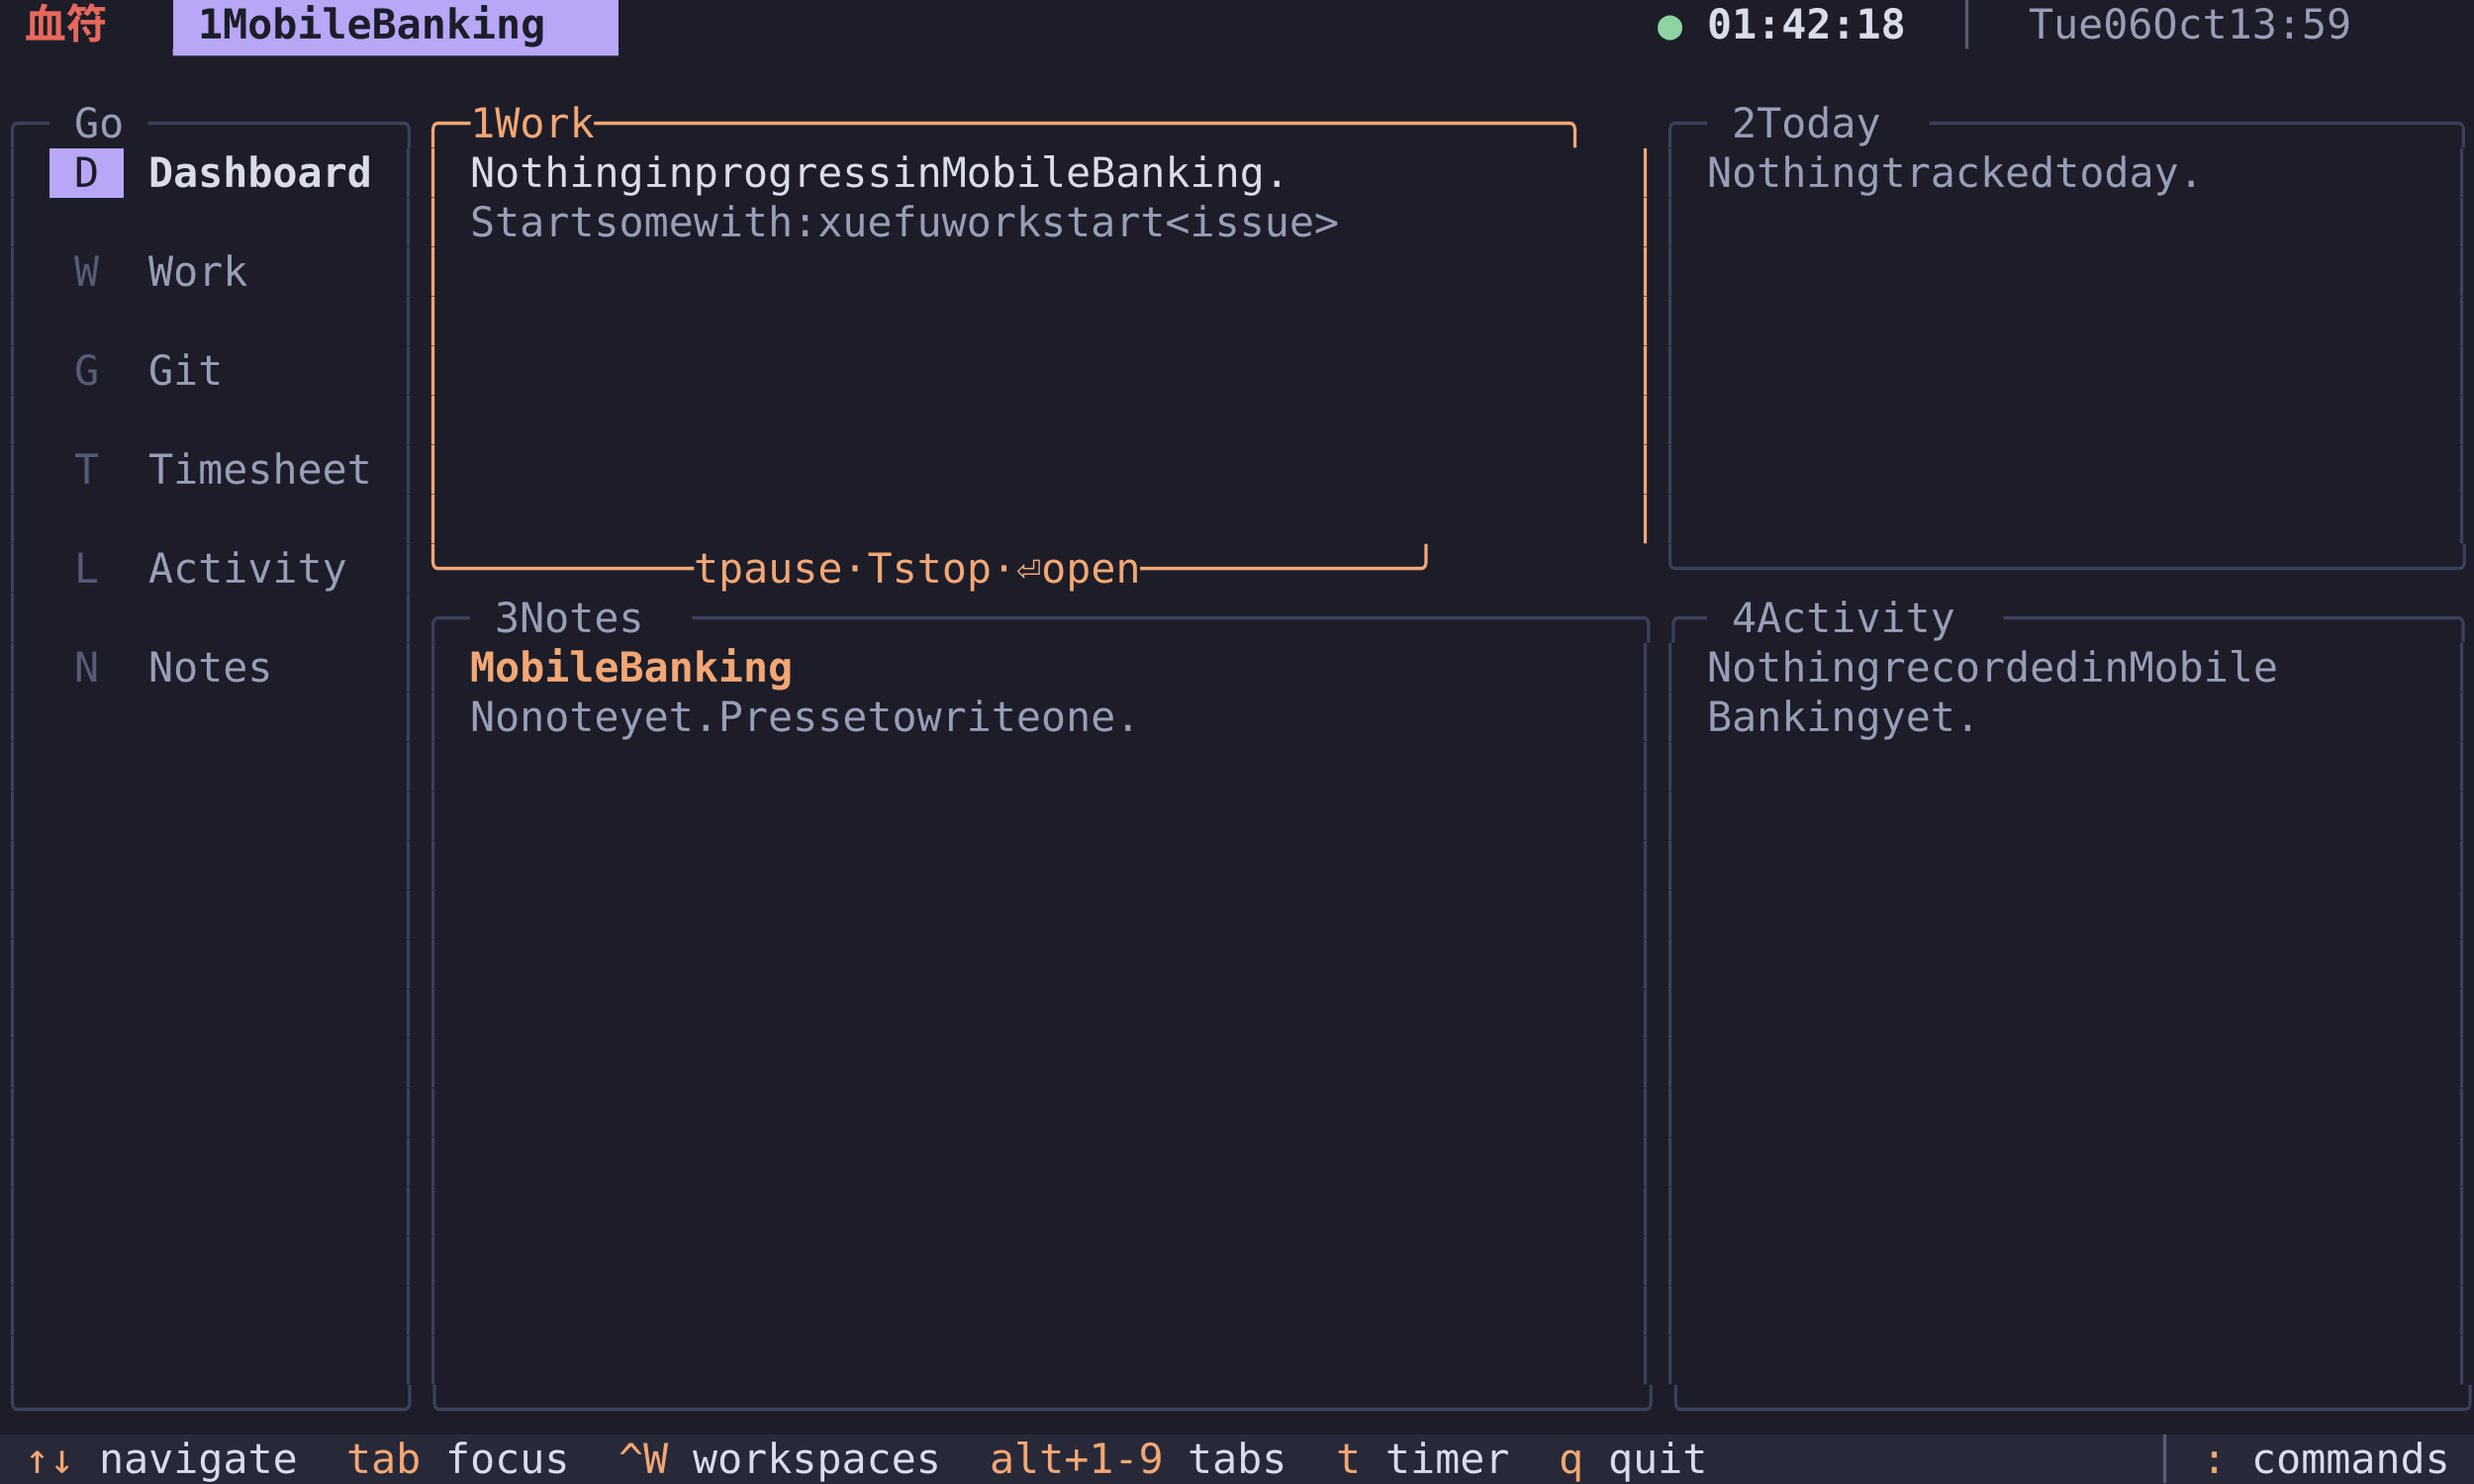
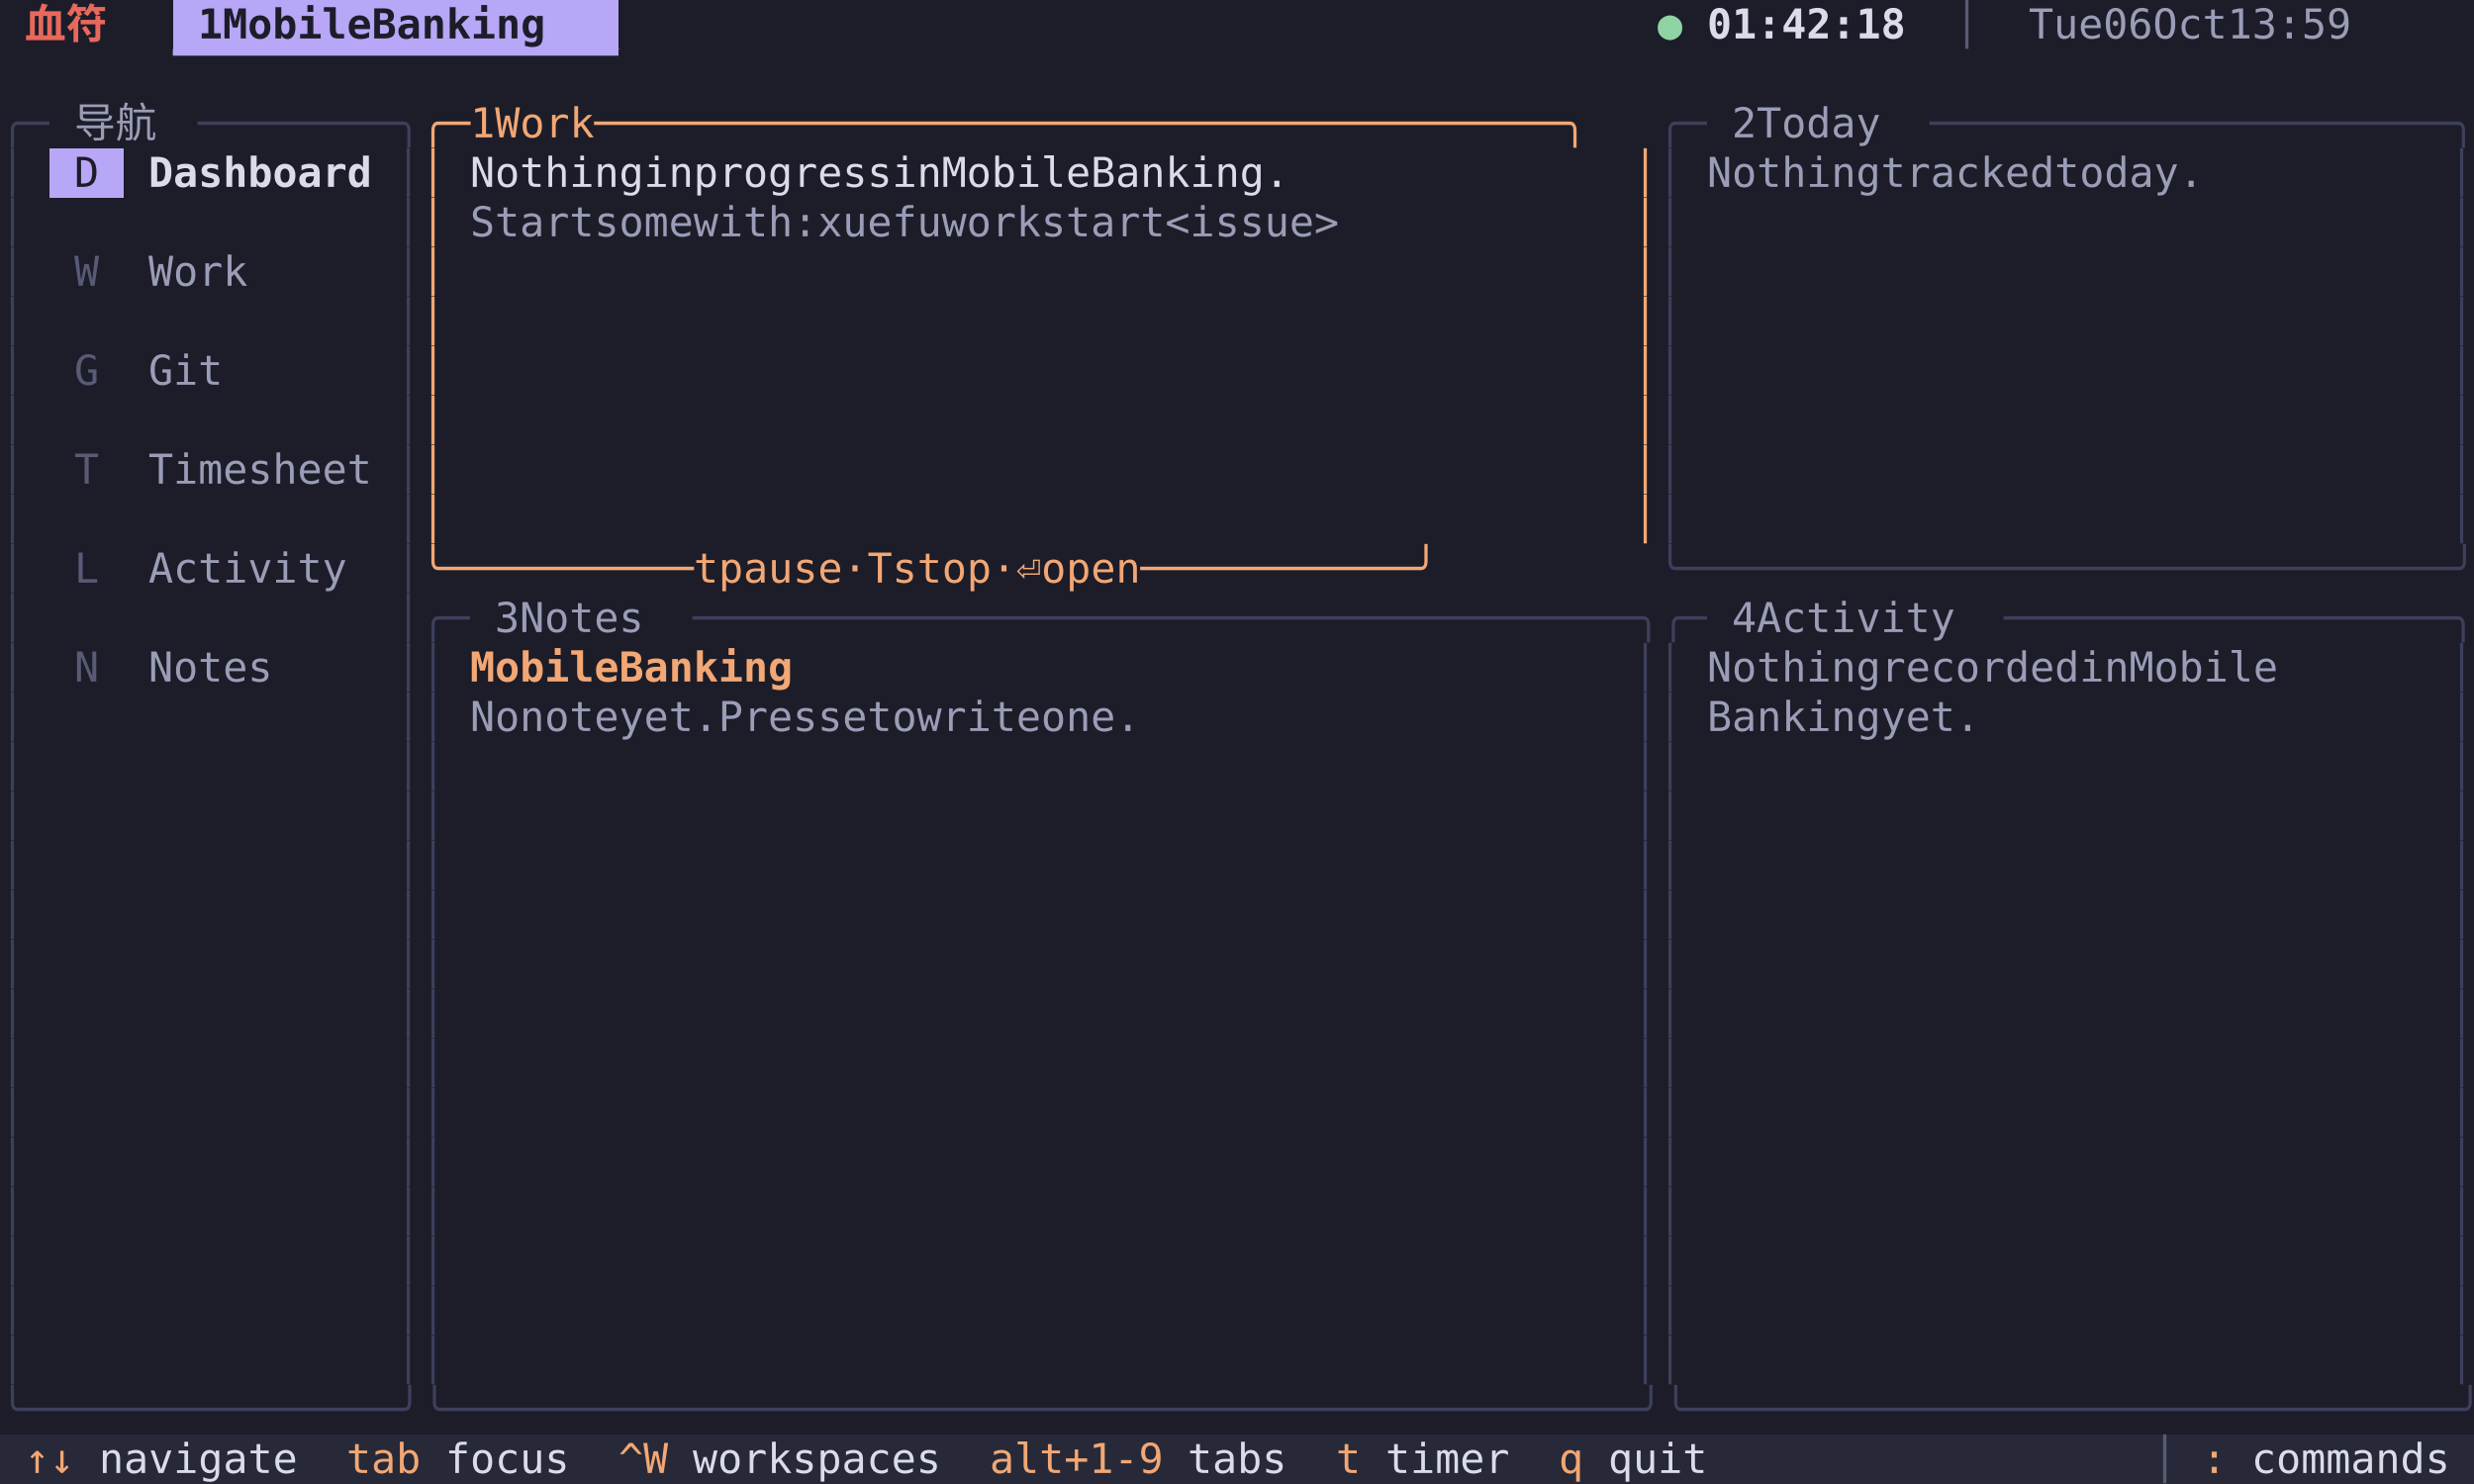
<svg xmlns="http://www.w3.org/2000/svg" width="900" height="540" viewBox="0 0 900 540" font-family="Menlo, 'DejaVu Sans Mono', 'Hiragino Sans GB', 'Noto Sans CJK SC', 'PingFang SC', monospace" font-size="15">
  <rect x="0" y="0" width="9" height="18" fill="#1c1d29" />
  <rect x="9" y="0" width="36" height="18" fill="#1c1d29" />
  <text x="9 27" y="14" fill="#e8685c" font-weight="bold">血符</text>
  <rect x="45" y="0" width="18" height="18" fill="#1c1d29" />
  <rect x="63" y="0" width="162" height="18" fill="#b8a6f6" />
  <text x="72 90 99 108 117 126 135 153 162 171 180 189 198 207" y="14" fill="#1c1d29" font-weight="bold">1MobileBanking</text>
  <rect x="225" y="0" width="378" height="18" fill="#1c1d29" />
  <rect x="603" y="0" width="18" height="18" fill="#1c1d29" />
  <text x="603" y="14" fill="#8fd3a4">●</text>
  <rect x="621" y="0" width="72" height="18" fill="#1c1d29" />
  <text x="621 630 639 648 657 666 675 684" y="14" fill="#dadcea" font-weight="bold">01:42:18</text>
  <rect x="693" y="0" width="45" height="18" fill="#1c1d29" />
  <text x="711" y="14" fill="#585b75">│</text>
  <rect x="738" y="0" width="153" height="18" fill="#1c1d29" />
  <text x="738 747 756 774 783 801 810 819 846 855 864 873 882" y="14" fill="#9a9db6">Tue06Oct13:59</text>
  <rect x="891" y="0" width="9" height="18" fill="#1c1d29" />
  <rect x="0" y="18" width="9" height="18" fill="#1c1d29" />
  <rect x="9" y="18" width="216" height="18" fill="#1c1d29" />
  <text x="63 72 81 90 99 108 117 126 135 144 153 162 171 180 189 198 207 216" y="32" fill="#b8a6f6">▔▔▔▔▔▔▔▔▔▔▔▔▔▔▔▔▔▔</text>
  <rect x="225" y="18" width="675" height="18" fill="#1c1d29" />
  <rect x="0" y="36" width="18" height="18" fill="#1c1d29" />
  <text x="0 9" y="50" fill="#3d405a">╭─</text>
-   <rect x="18" y="36" width="36" height="18" fill="#1c1d29" />
-   <text x="27 36" y="50" fill="#9a9db6">Go</text>
-   <rect x="54" y="36" width="99" height="18" fill="#1c1d29" />
-   <text x="54 63 72 81 90 99 108 117 126 135 144" y="50" fill="#3d405a">──────────╮</text>
+   <rect x="18" y="36" width="54" height="18" fill="#1c1d29" />
+   <text x="27 45" y="50" fill="#9a9db6">导航</text>
+   <rect x="72" y="36" width="81" height="18" fill="#1c1d29" />
+   <text x="72 81 90 99 108 117 126 135 144" y="50" fill="#3d405a">────────╮</text>
  <rect x="153" y="36" width="450" height="18" fill="#1c1d29" />
  <text x="153 162 180 198 207 216 225 243 252 261 270 279 288 297 306 315 324 333 342 351 360 369 378 387 396 405 414 423 432 441 450 459 468 477 486 495 504 513 522 531 540 549 558 567 576 585 594" y="50" fill="#f2a774">╭─1Work───────────────────────────────────────╮</text>
  <rect x="603" y="36" width="18" height="18" fill="#1c1d29" />
  <text x="603 612" y="50" fill="#3d405a">╭─</text>
  <rect x="621" y="36" width="81" height="18" fill="#1c1d29" />
  <text x="630 648 657 666 675 684" y="50" fill="#9a9db6">2Today</text>
  <rect x="702" y="36" width="198" height="18" fill="#1c1d29" />
  <text x="702 711 720 729 738 747 756 765 774 783 792 801 810 819 828 837 846 855 864 873 882 891" y="50" fill="#3d405a">─────────────────────╮</text>
  <rect x="0" y="54" width="9" height="18" fill="#1c1d29" />
  <text x="0" y="68" fill="#3d405a">│</text>
  <rect x="9" y="54" width="9" height="18" fill="#1c1d29" />
  <rect x="18" y="54" width="27" height="18" fill="#b8a6f6" />
  <text x="27" y="68" fill="#1c1d29">D</text>
  <rect x="45" y="54" width="90" height="18" fill="#1c1d29" />
  <text x="54 63 72 81 90 99 108 117 126" y="68" fill="#dadcea" font-weight="bold">Dashboard</text>
  <rect x="135" y="54" width="9" height="18" fill="#1c1d29" />
  <rect x="144" y="54" width="9" height="18" fill="#1c1d29" />
  <text x="144" y="68" fill="#3d405a">│</text>
  <rect x="153" y="54" width="9" height="18" fill="#1c1d29" />
  <text x="153" y="68" fill="#f2a774">│</text>
  <rect x="162" y="54" width="9" height="18" fill="#1c1d29" />
  <rect x="171" y="54" width="342" height="18" fill="#1c1d29" />
  <text x="171 180 189 198 207 216 225 243 252 270 279 288 297 306 315 324 333 351 360 378 387 396 405 414 423 441 450 459 468 477 486 495 504" y="68" fill="#dadcea">NothinginprogressinMobileBanking.</text>
  <rect x="513" y="54" width="81" height="18" fill="#1c1d29" />
  <rect x="594" y="54" width="9" height="18" fill="#1c1d29" />
  <text x="594" y="68" fill="#f2a774">│</text>
  <rect x="603" y="54" width="9" height="18" fill="#1c1d29" />
  <text x="603" y="68" fill="#3d405a">│</text>
  <rect x="612" y="54" width="9" height="18" fill="#1c1d29" />
  <rect x="621" y="54" width="198" height="18" fill="#1c1d29" />
  <text x="621 630 639 648 657 666 675 693 702 711 720 729 738 747 765 774 783 792 801 810" y="68" fill="#9a9db6">Nothingtrackedtoday.</text>
  <rect x="819" y="54" width="72" height="18" fill="#1c1d29" />
  <rect x="891" y="54" width="9" height="18" fill="#1c1d29" />
  <text x="891" y="68" fill="#3d405a">│</text>
  <rect x="0" y="72" width="9" height="18" fill="#1c1d29" />
  <text x="0" y="86" fill="#3d405a">│</text>
  <rect x="9" y="72" width="135" height="18" fill="#1c1d29" />
  <rect x="144" y="72" width="9" height="18" fill="#1c1d29" />
  <text x="144" y="86" fill="#3d405a">│</text>
  <rect x="153" y="72" width="9" height="18" fill="#1c1d29" />
  <text x="153" y="86" fill="#f2a774">│</text>
  <rect x="162" y="72" width="9" height="18" fill="#1c1d29" />
  <rect x="171" y="72" width="369" height="18" fill="#1c1d29" />
  <text x="171 180 189 198 207 225 234 243 252 270 279 288 297 306 324 333 342 351 360 378 387 396 405 423 432 441 450 459 477 486 495 504 513 522 531" y="86" fill="#9a9db6">Startsomewith:xuefuworkstart&lt;issue&gt;</text>
  <rect x="540" y="72" width="54" height="18" fill="#1c1d29" />
  <rect x="594" y="72" width="9" height="18" fill="#1c1d29" />
  <text x="594" y="86" fill="#f2a774">│</text>
  <rect x="603" y="72" width="9" height="18" fill="#1c1d29" />
  <text x="603" y="86" fill="#3d405a">│</text>
  <rect x="612" y="72" width="279" height="18" fill="#1c1d29" />
  <rect x="891" y="72" width="9" height="18" fill="#1c1d29" />
  <text x="891" y="86" fill="#3d405a">│</text>
  <rect x="0" y="90" width="9" height="18" fill="#1c1d29" />
  <text x="0" y="104" fill="#3d405a">│</text>
  <rect x="9" y="90" width="9" height="18" fill="#1c1d29" />
  <rect x="18" y="90" width="27" height="18" fill="#1c1d29" />
  <text x="27" y="104" fill="#585b75">W</text>
  <rect x="45" y="90" width="45" height="18" fill="#1c1d29" />
  <text x="54 63 72 81" y="104" fill="#9a9db6">Work</text>
  <rect x="90" y="90" width="54" height="18" fill="#1c1d29" />
  <rect x="144" y="90" width="9" height="18" fill="#1c1d29" />
  <text x="144" y="104" fill="#3d405a">│</text>
  <rect x="153" y="90" width="9" height="18" fill="#1c1d29" />
  <text x="153" y="104" fill="#f2a774">│</text>
  <rect x="162" y="90" width="432" height="18" fill="#1c1d29" />
  <rect x="594" y="90" width="9" height="18" fill="#1c1d29" />
  <text x="594" y="104" fill="#f2a774">│</text>
  <rect x="603" y="90" width="9" height="18" fill="#1c1d29" />
  <text x="603" y="104" fill="#3d405a">│</text>
  <rect x="612" y="90" width="279" height="18" fill="#1c1d29" />
  <rect x="891" y="90" width="9" height="18" fill="#1c1d29" />
  <text x="891" y="104" fill="#3d405a">│</text>
  <rect x="0" y="108" width="9" height="18" fill="#1c1d29" />
  <text x="0" y="122" fill="#3d405a">│</text>
  <rect x="9" y="108" width="135" height="18" fill="#1c1d29" />
  <rect x="144" y="108" width="9" height="18" fill="#1c1d29" />
  <text x="144" y="122" fill="#3d405a">│</text>
  <rect x="153" y="108" width="9" height="18" fill="#1c1d29" />
  <text x="153" y="122" fill="#f2a774">│</text>
  <rect x="162" y="108" width="432" height="18" fill="#1c1d29" />
  <rect x="594" y="108" width="9" height="18" fill="#1c1d29" />
  <text x="594" y="122" fill="#f2a774">│</text>
  <rect x="603" y="108" width="9" height="18" fill="#1c1d29" />
  <text x="603" y="122" fill="#3d405a">│</text>
  <rect x="612" y="108" width="279" height="18" fill="#1c1d29" />
  <rect x="891" y="108" width="9" height="18" fill="#1c1d29" />
  <text x="891" y="122" fill="#3d405a">│</text>
  <rect x="0" y="126" width="9" height="18" fill="#1c1d29" />
  <text x="0" y="140" fill="#3d405a">│</text>
  <rect x="9" y="126" width="9" height="18" fill="#1c1d29" />
  <rect x="18" y="126" width="27" height="18" fill="#1c1d29" />
  <text x="27" y="140" fill="#585b75">G</text>
  <rect x="45" y="126" width="36" height="18" fill="#1c1d29" />
  <text x="54 63 72" y="140" fill="#9a9db6">Git</text>
  <rect x="81" y="126" width="63" height="18" fill="#1c1d29" />
  <rect x="144" y="126" width="9" height="18" fill="#1c1d29" />
  <text x="144" y="140" fill="#3d405a">│</text>
  <rect x="153" y="126" width="9" height="18" fill="#1c1d29" />
  <text x="153" y="140" fill="#f2a774">│</text>
  <rect x="162" y="126" width="432" height="18" fill="#1c1d29" />
  <rect x="594" y="126" width="9" height="18" fill="#1c1d29" />
  <text x="594" y="140" fill="#f2a774">│</text>
  <rect x="603" y="126" width="9" height="18" fill="#1c1d29" />
  <text x="603" y="140" fill="#3d405a">│</text>
  <rect x="612" y="126" width="279" height="18" fill="#1c1d29" />
  <rect x="891" y="126" width="9" height="18" fill="#1c1d29" />
  <text x="891" y="140" fill="#3d405a">│</text>
  <rect x="0" y="144" width="9" height="18" fill="#1c1d29" />
  <text x="0" y="158" fill="#3d405a">│</text>
  <rect x="9" y="144" width="135" height="18" fill="#1c1d29" />
  <rect x="144" y="144" width="9" height="18" fill="#1c1d29" />
  <text x="144" y="158" fill="#3d405a">│</text>
  <rect x="153" y="144" width="9" height="18" fill="#1c1d29" />
  <text x="153" y="158" fill="#f2a774">│</text>
  <rect x="162" y="144" width="432" height="18" fill="#1c1d29" />
  <rect x="594" y="144" width="9" height="18" fill="#1c1d29" />
  <text x="594" y="158" fill="#f2a774">│</text>
  <rect x="603" y="144" width="9" height="18" fill="#1c1d29" />
  <text x="603" y="158" fill="#3d405a">│</text>
  <rect x="612" y="144" width="279" height="18" fill="#1c1d29" />
  <rect x="891" y="144" width="9" height="18" fill="#1c1d29" />
  <text x="891" y="158" fill="#3d405a">│</text>
  <rect x="0" y="162" width="9" height="18" fill="#1c1d29" />
  <text x="0" y="176" fill="#3d405a">│</text>
  <rect x="9" y="162" width="9" height="18" fill="#1c1d29" />
  <rect x="18" y="162" width="27" height="18" fill="#1c1d29" />
  <text x="27" y="176" fill="#585b75">T</text>
  <rect x="45" y="162" width="90" height="18" fill="#1c1d29" />
  <text x="54 63 72 81 90 99 108 117 126" y="176" fill="#9a9db6">Timesheet</text>
  <rect x="135" y="162" width="9" height="18" fill="#1c1d29" />
  <rect x="144" y="162" width="9" height="18" fill="#1c1d29" />
  <text x="144" y="176" fill="#3d405a">│</text>
  <rect x="153" y="162" width="9" height="18" fill="#1c1d29" />
  <text x="153" y="176" fill="#f2a774">│</text>
  <rect x="162" y="162" width="432" height="18" fill="#1c1d29" />
  <rect x="594" y="162" width="9" height="18" fill="#1c1d29" />
  <text x="594" y="176" fill="#f2a774">│</text>
  <rect x="603" y="162" width="9" height="18" fill="#1c1d29" />
  <text x="603" y="176" fill="#3d405a">│</text>
  <rect x="612" y="162" width="279" height="18" fill="#1c1d29" />
  <rect x="891" y="162" width="9" height="18" fill="#1c1d29" />
  <text x="891" y="176" fill="#3d405a">│</text>
  <rect x="0" y="180" width="9" height="18" fill="#1c1d29" />
  <text x="0" y="194" fill="#3d405a">│</text>
  <rect x="9" y="180" width="135" height="18" fill="#1c1d29" />
  <rect x="144" y="180" width="9" height="18" fill="#1c1d29" />
  <text x="144" y="194" fill="#3d405a">│</text>
  <rect x="153" y="180" width="9" height="18" fill="#1c1d29" />
  <text x="153" y="194" fill="#f2a774">│</text>
  <rect x="162" y="180" width="432" height="18" fill="#1c1d29" />
  <rect x="594" y="180" width="9" height="18" fill="#1c1d29" />
  <text x="594" y="194" fill="#f2a774">│</text>
  <rect x="603" y="180" width="9" height="18" fill="#1c1d29" />
  <text x="603" y="194" fill="#3d405a">│</text>
  <rect x="612" y="180" width="279" height="18" fill="#1c1d29" />
  <rect x="891" y="180" width="9" height="18" fill="#1c1d29" />
  <text x="891" y="194" fill="#3d405a">│</text>
  <rect x="0" y="198" width="9" height="18" fill="#1c1d29" />
  <text x="0" y="212" fill="#3d405a">│</text>
  <rect x="9" y="198" width="9" height="18" fill="#1c1d29" />
  <rect x="18" y="198" width="27" height="18" fill="#1c1d29" />
  <text x="27" y="212" fill="#585b75">L</text>
  <rect x="45" y="198" width="81" height="18" fill="#1c1d29" />
  <text x="54 63 72 81 90 99 108 117" y="212" fill="#9a9db6">Activity</text>
  <rect x="126" y="198" width="18" height="18" fill="#1c1d29" />
  <rect x="144" y="198" width="9" height="18" fill="#1c1d29" />
  <text x="144" y="212" fill="#3d405a">│</text>
  <rect x="153" y="198" width="450" height="18" fill="#1c1d29" />
  <text x="153 162 171 180 189 198 207 216 225 234 243 261 279 288 297 306 315 333 351 369 378 387 396 414 432 450 459 468 477 495 504 513 522 531 540 549 558 567 576 585 594" y="212" fill="#f2a774">╰──────────tpause·Tstop·⏎open───────────╯</text>
  <rect x="603" y="198" width="297" height="18" fill="#1c1d29" />
  <text x="603 612 621 630 639 648 657 666 675 684 693 702 711 720 729 738 747 756 765 774 783 792 801 810 819 828 837 846 855 864 873 882 891" y="212" fill="#3d405a">╰───────────────────────────────╯</text>
  <rect x="0" y="216" width="9" height="18" fill="#1c1d29" />
  <text x="0" y="230" fill="#3d405a">│</text>
  <rect x="9" y="216" width="135" height="18" fill="#1c1d29" />
  <rect x="144" y="216" width="27" height="18" fill="#1c1d29" />
  <text x="144 153 162" y="230" fill="#3d405a">│╭─</text>
  <rect x="171" y="216" width="81" height="18" fill="#1c1d29" />
  <text x="180 198 207 216 225 234" y="230" fill="#9a9db6">3Notes</text>
  <rect x="252" y="216" width="369" height="18" fill="#1c1d29" />
  <text x="252 261 270 279 288 297 306 315 324 333 342 351 360 369 378 387 396 405 414 423 432 441 450 459 468 477 486 495 504 513 522 531 540 549 558 567 576 585 594 603 612" y="230" fill="#3d405a">──────────────────────────────────────╮╭─</text>
  <rect x="621" y="216" width="108" height="18" fill="#1c1d29" />
  <text x="630 648 657 666 675 684 693 702 711" y="230" fill="#9a9db6">4Activity</text>
  <rect x="729" y="216" width="171" height="18" fill="#1c1d29" />
  <text x="729 738 747 756 765 774 783 792 801 810 819 828 837 846 855 864 873 882 891" y="230" fill="#3d405a">──────────────────╮</text>
  <rect x="0" y="234" width="9" height="18" fill="#1c1d29" />
  <text x="0" y="248" fill="#3d405a">│</text>
  <rect x="9" y="234" width="9" height="18" fill="#1c1d29" />
  <rect x="18" y="234" width="27" height="18" fill="#1c1d29" />
  <text x="27" y="248" fill="#585b75">N</text>
  <rect x="45" y="234" width="54" height="18" fill="#1c1d29" />
  <text x="54 63 72 81 90" y="248" fill="#9a9db6">Notes</text>
  <rect x="99" y="234" width="45" height="18" fill="#1c1d29" />
  <rect x="144" y="234" width="18" height="18" fill="#1c1d29" />
  <text x="144 153" y="248" fill="#3d405a">││</text>
  <rect x="162" y="234" width="9" height="18" fill="#1c1d29" />
  <rect x="171" y="234" width="126" height="18" fill="#1c1d29" />
  <text x="171 180 189 198 207 216 234 243 252 261 270 279 288" y="248" fill="#f2a774" font-weight="bold">MobileBanking</text>
  <rect x="297" y="234" width="297" height="18" fill="#1c1d29" />
  <rect x="594" y="234" width="18" height="18" fill="#1c1d29" />
  <text x="594 603" y="248" fill="#3d405a">││</text>
  <rect x="612" y="234" width="9" height="18" fill="#1c1d29" />
  <rect x="621" y="234" width="243" height="18" fill="#1c1d29" />
  <text x="621 630 639 648 657 666 675 693 702 711 720 729 738 747 756 774 783 801 810 819 828 837 846" y="248" fill="#9a9db6">NothingrecordedinMobile</text>
  <rect x="864" y="234" width="27" height="18" fill="#1c1d29" />
  <rect x="891" y="234" width="9" height="18" fill="#1c1d29" />
  <text x="891" y="248" fill="#3d405a">│</text>
  <rect x="0" y="252" width="9" height="18" fill="#1c1d29" />
  <text x="0" y="266" fill="#3d405a">│</text>
  <rect x="9" y="252" width="135" height="18" fill="#1c1d29" />
  <rect x="144" y="252" width="18" height="18" fill="#1c1d29" />
  <text x="144 153" y="266" fill="#3d405a">││</text>
  <rect x="162" y="252" width="9" height="18" fill="#1c1d29" />
  <rect x="171" y="252" width="306" height="18" fill="#1c1d29" />
  <text x="171 180 198 207 216 225 243 252 261 270 288 297 306 315 324 342 360 369 387 396 405 414 423 441 450 459 468" y="266" fill="#9a9db6">Nonoteyet.Pressetowriteone.</text>
  <rect x="477" y="252" width="117" height="18" fill="#1c1d29" />
  <rect x="594" y="252" width="18" height="18" fill="#1c1d29" />
  <text x="594 603" y="266" fill="#3d405a">││</text>
  <rect x="612" y="252" width="9" height="18" fill="#1c1d29" />
  <rect x="621" y="252" width="108" height="18" fill="#1c1d29" />
  <text x="621 630 639 648 657 666 675 693 702 711 720" y="266" fill="#9a9db6">Bankingyet.</text>
  <rect x="729" y="252" width="162" height="18" fill="#1c1d29" />
  <rect x="891" y="252" width="9" height="18" fill="#1c1d29" />
  <text x="891" y="266" fill="#3d405a">│</text>
  <rect x="0" y="270" width="9" height="18" fill="#1c1d29" />
  <text x="0" y="284" fill="#3d405a">│</text>
  <rect x="9" y="270" width="135" height="18" fill="#1c1d29" />
  <rect x="144" y="270" width="18" height="18" fill="#1c1d29" />
  <text x="144 153" y="284" fill="#3d405a">││</text>
  <rect x="162" y="270" width="432" height="18" fill="#1c1d29" />
  <rect x="594" y="270" width="18" height="18" fill="#1c1d29" />
  <text x="594 603" y="284" fill="#3d405a">││</text>
  <rect x="612" y="270" width="279" height="18" fill="#1c1d29" />
  <rect x="891" y="270" width="9" height="18" fill="#1c1d29" />
  <text x="891" y="284" fill="#3d405a">│</text>
  <rect x="0" y="288" width="9" height="18" fill="#1c1d29" />
  <text x="0" y="302" fill="#3d405a">│</text>
  <rect x="9" y="288" width="135" height="18" fill="#1c1d29" />
  <rect x="144" y="288" width="18" height="18" fill="#1c1d29" />
  <text x="144 153" y="302" fill="#3d405a">││</text>
  <rect x="162" y="288" width="432" height="18" fill="#1c1d29" />
  <rect x="594" y="288" width="18" height="18" fill="#1c1d29" />
  <text x="594 603" y="302" fill="#3d405a">││</text>
  <rect x="612" y="288" width="279" height="18" fill="#1c1d29" />
  <rect x="891" y="288" width="9" height="18" fill="#1c1d29" />
  <text x="891" y="302" fill="#3d405a">│</text>
  <rect x="0" y="306" width="9" height="18" fill="#1c1d29" />
  <text x="0" y="320" fill="#3d405a">│</text>
  <rect x="9" y="306" width="135" height="18" fill="#1c1d29" />
  <rect x="144" y="306" width="18" height="18" fill="#1c1d29" />
  <text x="144 153" y="320" fill="#3d405a">││</text>
  <rect x="162" y="306" width="432" height="18" fill="#1c1d29" />
  <rect x="594" y="306" width="18" height="18" fill="#1c1d29" />
  <text x="594 603" y="320" fill="#3d405a">││</text>
  <rect x="612" y="306" width="279" height="18" fill="#1c1d29" />
  <rect x="891" y="306" width="9" height="18" fill="#1c1d29" />
  <text x="891" y="320" fill="#3d405a">│</text>
  <rect x="0" y="324" width="9" height="18" fill="#1c1d29" />
  <text x="0" y="338" fill="#3d405a">│</text>
  <rect x="9" y="324" width="135" height="18" fill="#1c1d29" />
  <rect x="144" y="324" width="18" height="18" fill="#1c1d29" />
  <text x="144 153" y="338" fill="#3d405a">││</text>
  <rect x="162" y="324" width="432" height="18" fill="#1c1d29" />
  <rect x="594" y="324" width="18" height="18" fill="#1c1d29" />
  <text x="594 603" y="338" fill="#3d405a">││</text>
  <rect x="612" y="324" width="279" height="18" fill="#1c1d29" />
  <rect x="891" y="324" width="9" height="18" fill="#1c1d29" />
  <text x="891" y="338" fill="#3d405a">│</text>
  <rect x="0" y="342" width="9" height="18" fill="#1c1d29" />
  <text x="0" y="356" fill="#3d405a">│</text>
  <rect x="9" y="342" width="135" height="18" fill="#1c1d29" />
  <rect x="144" y="342" width="18" height="18" fill="#1c1d29" />
  <text x="144 153" y="356" fill="#3d405a">││</text>
  <rect x="162" y="342" width="432" height="18" fill="#1c1d29" />
  <rect x="594" y="342" width="18" height="18" fill="#1c1d29" />
  <text x="594 603" y="356" fill="#3d405a">││</text>
  <rect x="612" y="342" width="279" height="18" fill="#1c1d29" />
  <rect x="891" y="342" width="9" height="18" fill="#1c1d29" />
  <text x="891" y="356" fill="#3d405a">│</text>
  <rect x="0" y="360" width="9" height="18" fill="#1c1d29" />
  <text x="0" y="374" fill="#3d405a">│</text>
  <rect x="9" y="360" width="135" height="18" fill="#1c1d29" />
  <rect x="144" y="360" width="18" height="18" fill="#1c1d29" />
  <text x="144 153" y="374" fill="#3d405a">││</text>
  <rect x="162" y="360" width="432" height="18" fill="#1c1d29" />
  <rect x="594" y="360" width="18" height="18" fill="#1c1d29" />
  <text x="594 603" y="374" fill="#3d405a">││</text>
  <rect x="612" y="360" width="279" height="18" fill="#1c1d29" />
  <rect x="891" y="360" width="9" height="18" fill="#1c1d29" />
  <text x="891" y="374" fill="#3d405a">│</text>
  <rect x="0" y="378" width="9" height="18" fill="#1c1d29" />
  <text x="0" y="392" fill="#3d405a">│</text>
  <rect x="9" y="378" width="135" height="18" fill="#1c1d29" />
  <rect x="144" y="378" width="18" height="18" fill="#1c1d29" />
  <text x="144 153" y="392" fill="#3d405a">││</text>
  <rect x="162" y="378" width="432" height="18" fill="#1c1d29" />
  <rect x="594" y="378" width="18" height="18" fill="#1c1d29" />
  <text x="594 603" y="392" fill="#3d405a">││</text>
  <rect x="612" y="378" width="279" height="18" fill="#1c1d29" />
  <rect x="891" y="378" width="9" height="18" fill="#1c1d29" />
  <text x="891" y="392" fill="#3d405a">│</text>
  <rect x="0" y="396" width="9" height="18" fill="#1c1d29" />
  <text x="0" y="410" fill="#3d405a">│</text>
  <rect x="9" y="396" width="135" height="18" fill="#1c1d29" />
  <rect x="144" y="396" width="18" height="18" fill="#1c1d29" />
  <text x="144 153" y="410" fill="#3d405a">││</text>
  <rect x="162" y="396" width="432" height="18" fill="#1c1d29" />
  <rect x="594" y="396" width="18" height="18" fill="#1c1d29" />
  <text x="594 603" y="410" fill="#3d405a">││</text>
  <rect x="612" y="396" width="279" height="18" fill="#1c1d29" />
  <rect x="891" y="396" width="9" height="18" fill="#1c1d29" />
  <text x="891" y="410" fill="#3d405a">│</text>
  <rect x="0" y="414" width="9" height="18" fill="#1c1d29" />
  <text x="0" y="428" fill="#3d405a">│</text>
  <rect x="9" y="414" width="135" height="18" fill="#1c1d29" />
  <rect x="144" y="414" width="18" height="18" fill="#1c1d29" />
  <text x="144 153" y="428" fill="#3d405a">││</text>
  <rect x="162" y="414" width="432" height="18" fill="#1c1d29" />
  <rect x="594" y="414" width="18" height="18" fill="#1c1d29" />
  <text x="594 603" y="428" fill="#3d405a">││</text>
  <rect x="612" y="414" width="279" height="18" fill="#1c1d29" />
  <rect x="891" y="414" width="9" height="18" fill="#1c1d29" />
  <text x="891" y="428" fill="#3d405a">│</text>
  <rect x="0" y="432" width="9" height="18" fill="#1c1d29" />
  <text x="0" y="446" fill="#3d405a">│</text>
  <rect x="9" y="432" width="135" height="18" fill="#1c1d29" />
  <rect x="144" y="432" width="18" height="18" fill="#1c1d29" />
  <text x="144 153" y="446" fill="#3d405a">││</text>
  <rect x="162" y="432" width="432" height="18" fill="#1c1d29" />
  <rect x="594" y="432" width="18" height="18" fill="#1c1d29" />
  <text x="594 603" y="446" fill="#3d405a">││</text>
  <rect x="612" y="432" width="279" height="18" fill="#1c1d29" />
  <rect x="891" y="432" width="9" height="18" fill="#1c1d29" />
  <text x="891" y="446" fill="#3d405a">│</text>
  <rect x="0" y="450" width="9" height="18" fill="#1c1d29" />
  <text x="0" y="464" fill="#3d405a">│</text>
  <rect x="9" y="450" width="135" height="18" fill="#1c1d29" />
  <rect x="144" y="450" width="18" height="18" fill="#1c1d29" />
  <text x="144 153" y="464" fill="#3d405a">││</text>
  <rect x="162" y="450" width="432" height="18" fill="#1c1d29" />
  <rect x="594" y="450" width="18" height="18" fill="#1c1d29" />
  <text x="594 603" y="464" fill="#3d405a">││</text>
  <rect x="612" y="450" width="279" height="18" fill="#1c1d29" />
  <rect x="891" y="450" width="9" height="18" fill="#1c1d29" />
  <text x="891" y="464" fill="#3d405a">│</text>
  <rect x="0" y="468" width="9" height="18" fill="#1c1d29" />
  <text x="0" y="482" fill="#3d405a">│</text>
  <rect x="9" y="468" width="135" height="18" fill="#1c1d29" />
  <rect x="144" y="468" width="18" height="18" fill="#1c1d29" />
  <text x="144 153" y="482" fill="#3d405a">││</text>
  <rect x="162" y="468" width="432" height="18" fill="#1c1d29" />
  <rect x="594" y="468" width="18" height="18" fill="#1c1d29" />
  <text x="594 603" y="482" fill="#3d405a">││</text>
  <rect x="612" y="468" width="279" height="18" fill="#1c1d29" />
  <rect x="891" y="468" width="9" height="18" fill="#1c1d29" />
  <text x="891" y="482" fill="#3d405a">│</text>
  <rect x="0" y="486" width="9" height="18" fill="#1c1d29" />
  <text x="0" y="500" fill="#3d405a">│</text>
  <rect x="9" y="486" width="135" height="18" fill="#1c1d29" />
  <rect x="144" y="486" width="18" height="18" fill="#1c1d29" />
  <text x="144 153" y="500" fill="#3d405a">││</text>
  <rect x="162" y="486" width="432" height="18" fill="#1c1d29" />
  <rect x="594" y="486" width="18" height="18" fill="#1c1d29" />
  <text x="594 603" y="500" fill="#3d405a">││</text>
  <rect x="612" y="486" width="279" height="18" fill="#1c1d29" />
  <rect x="891" y="486" width="9" height="18" fill="#1c1d29" />
  <text x="891" y="500" fill="#3d405a">│</text>
  <rect x="0" y="504" width="900" height="18" fill="#1c1d29" />
  <text x="0 9 18 27 36 45 54 63 72 81 90 99 108 117 126 135 144 153 162 171 180 189 198 207 216 225 234 243 252 261 270 279 288 297 306 315 324 333 342 351 360 369 378 387 396 405 414 423 432 441 450 459 468 477 486 495 504 513 522 531 540 549 558 567 576 585 594 603 612 621 630 639 648 657 666 675 684 693 702 711 720 729 738 747 756 765 774 783 792 801 810 819 828 837 846 855 864 873 882 891" y="518" fill="#3d405a">╰───────────────╯╰────────────────────────────────────────────────╯╰───────────────────────────────╯</text>
  <rect x="0" y="522" width="27" height="18" fill="#272939" />
  <text x="9 18" y="536" fill="#f2a774">↑↓</text>
  <rect x="27" y="522" width="90" height="18" fill="#272939" />
  <text x="36 45 54 63 72 81 90 99" y="536" fill="#dadcea">navigate</text>
  <rect x="117" y="522" width="36" height="18" fill="#272939" />
  <text x="126 135 144" y="536" fill="#f2a774">tab</text>
  <rect x="153" y="522" width="63" height="18" fill="#272939" />
  <text x="162 171 180 189 198" y="536" fill="#dadcea">focus</text>
  <rect x="216" y="522" width="27" height="18" fill="#272939" />
  <text x="225 234" y="536" fill="#f2a774">^W</text>
  <rect x="243" y="522" width="108" height="18" fill="#272939" />
  <text x="252 261 270 279 288 297 306 315 324 333" y="536" fill="#dadcea">workspaces</text>
  <rect x="351" y="522" width="72" height="18" fill="#272939" />
  <text x="360 369 378 387 396 405 414" y="536" fill="#f2a774">alt+1-9</text>
  <rect x="423" y="522" width="54" height="18" fill="#272939" />
  <text x="432 441 450 459" y="536" fill="#dadcea">tabs</text>
  <rect x="477" y="522" width="18" height="18" fill="#272939" />
  <text x="486" y="536" fill="#f2a774">t</text>
  <rect x="495" y="522" width="63" height="18" fill="#272939" />
  <text x="504 513 522 531 540" y="536" fill="#dadcea">timer</text>
  <rect x="558" y="522" width="18" height="18" fill="#272939" />
  <text x="567" y="536" fill="#f2a774">q</text>
  <rect x="576" y="522" width="54" height="18" fill="#272939" />
  <text x="585 594 603 612" y="536" fill="#dadcea">quit</text>
  <rect x="630" y="522" width="153" height="18" fill="#272939" />
  <rect x="783" y="522" width="18" height="18" fill="#272939" />
  <text x="783" y="536" fill="#585b75">│</text>
  <rect x="801" y="522" width="9" height="18" fill="#272939" />
  <text x="801" y="536" fill="#f2a774">:</text>
  <rect x="810" y="522" width="90" height="18" fill="#272939" />
  <text x="819 828 837 846 855 864 873 882" y="536" fill="#dadcea">commands</text>
</svg>
